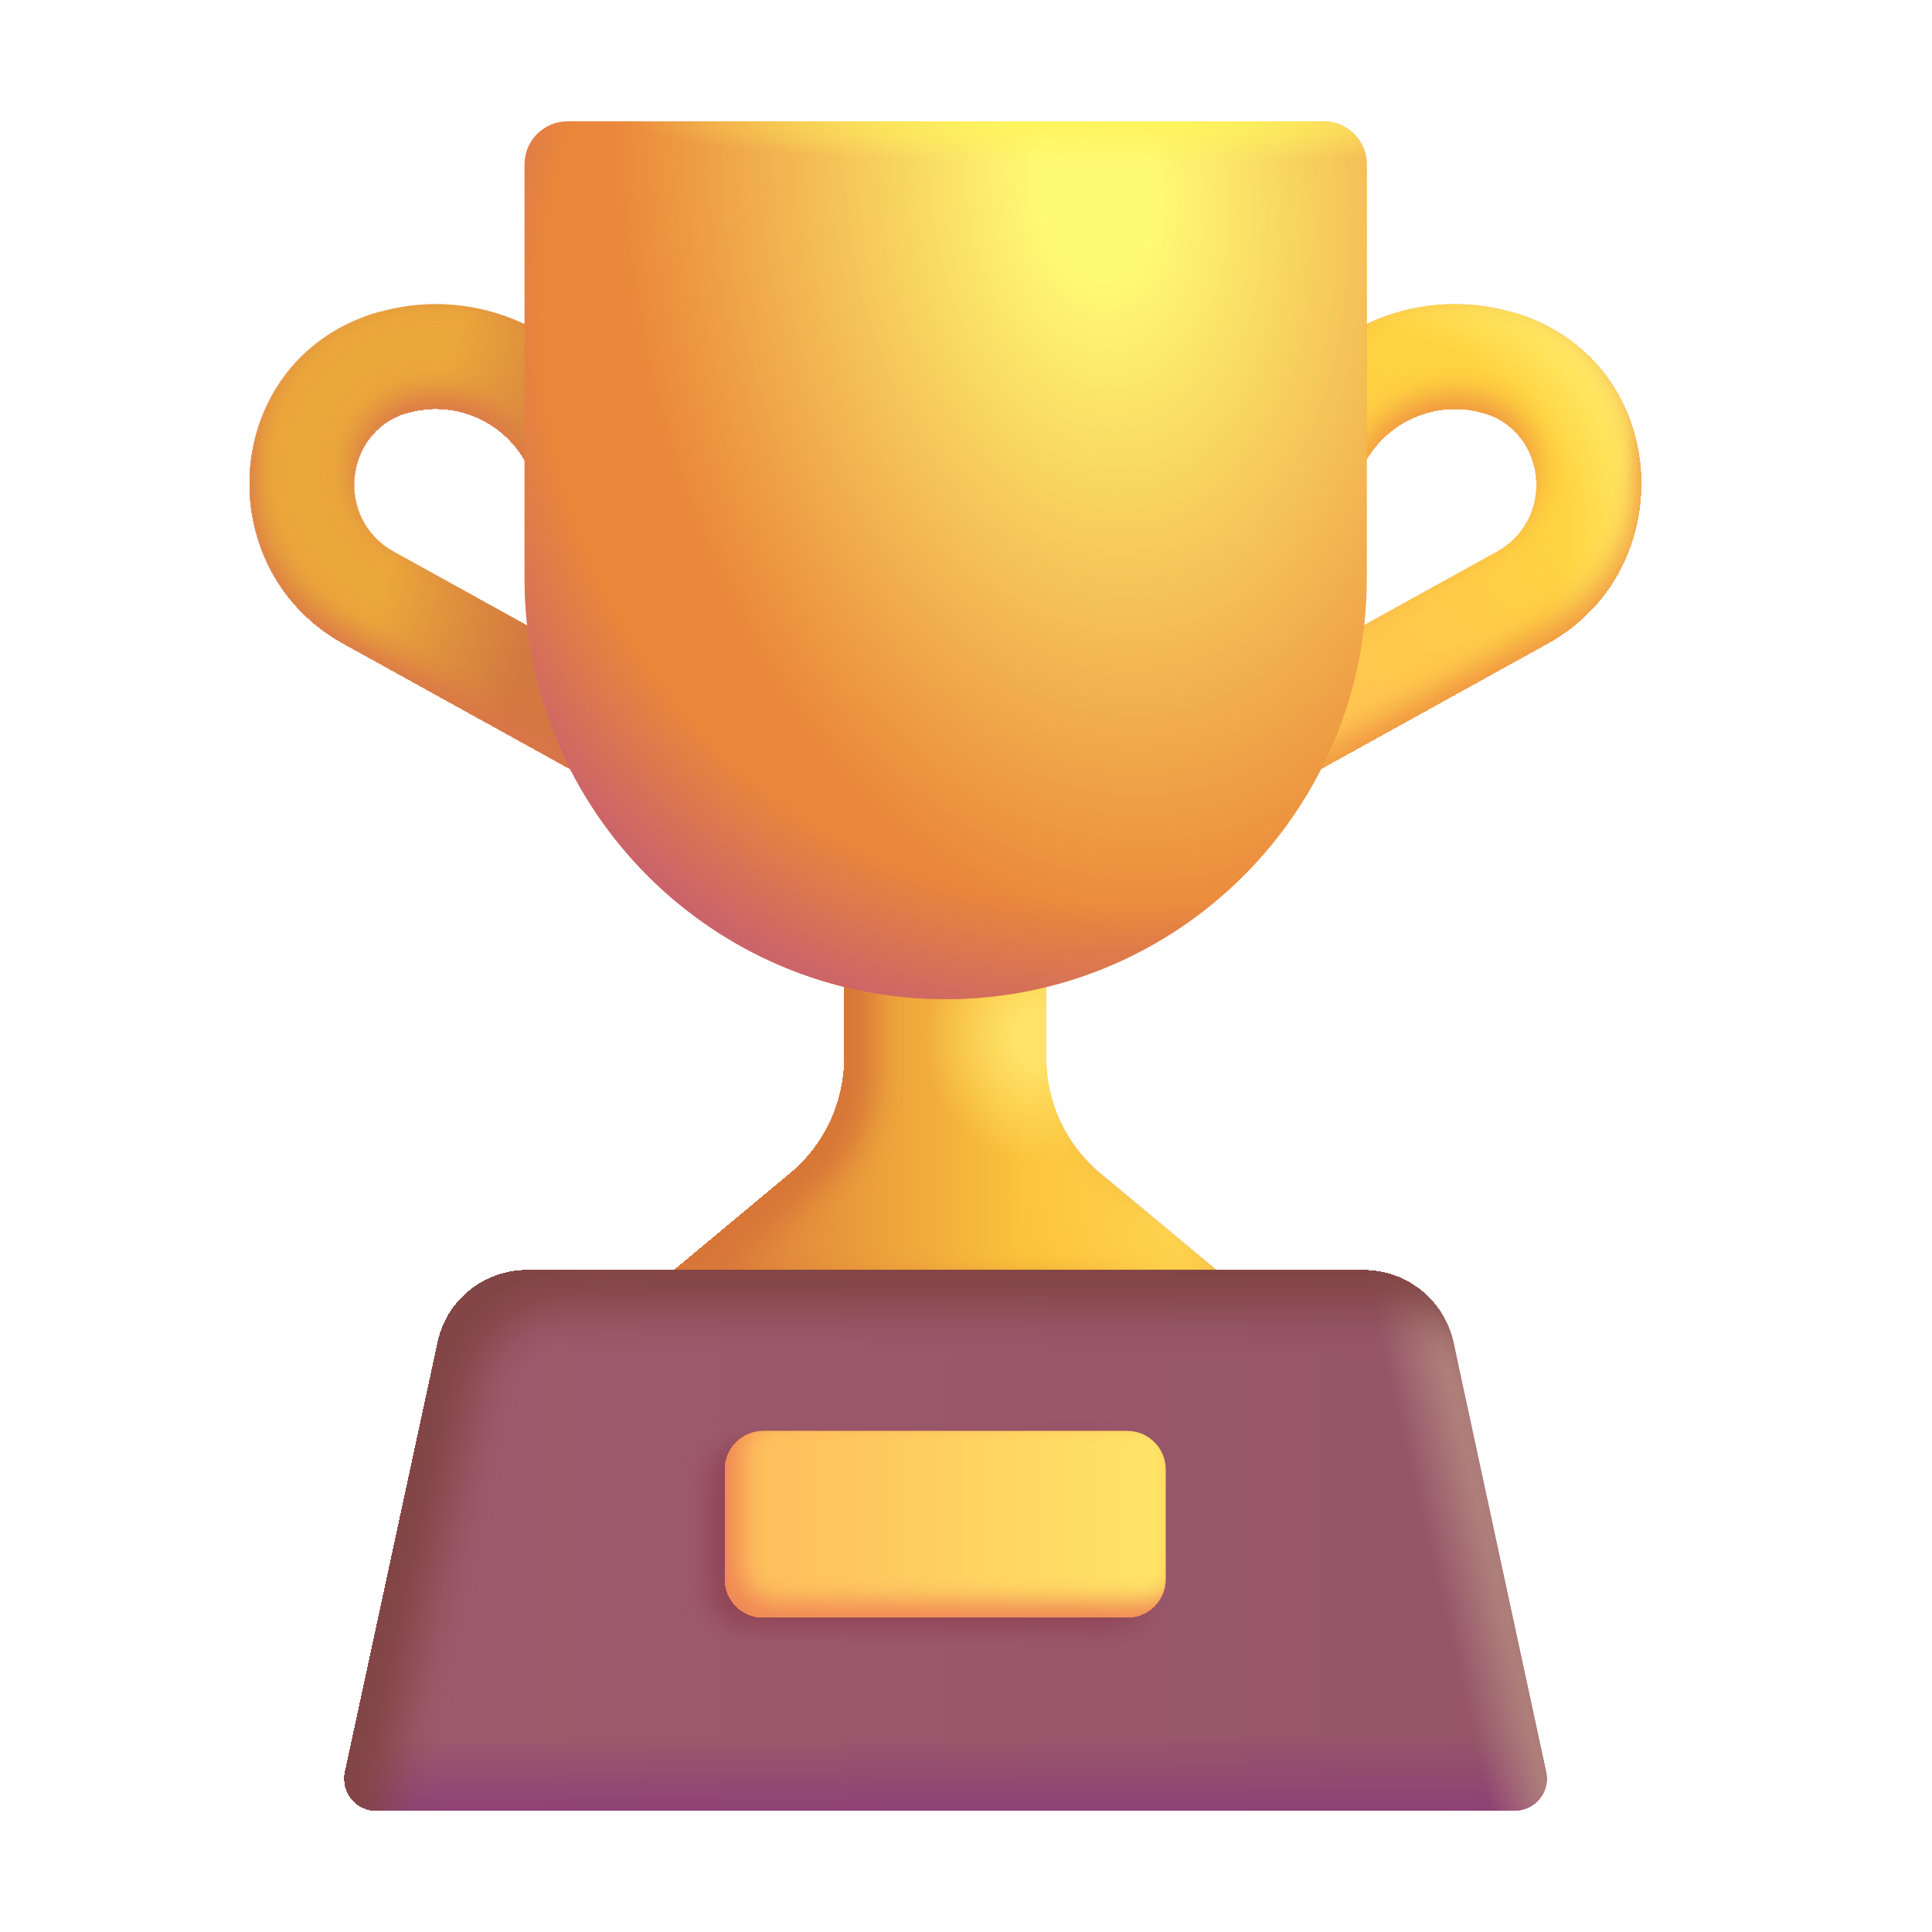
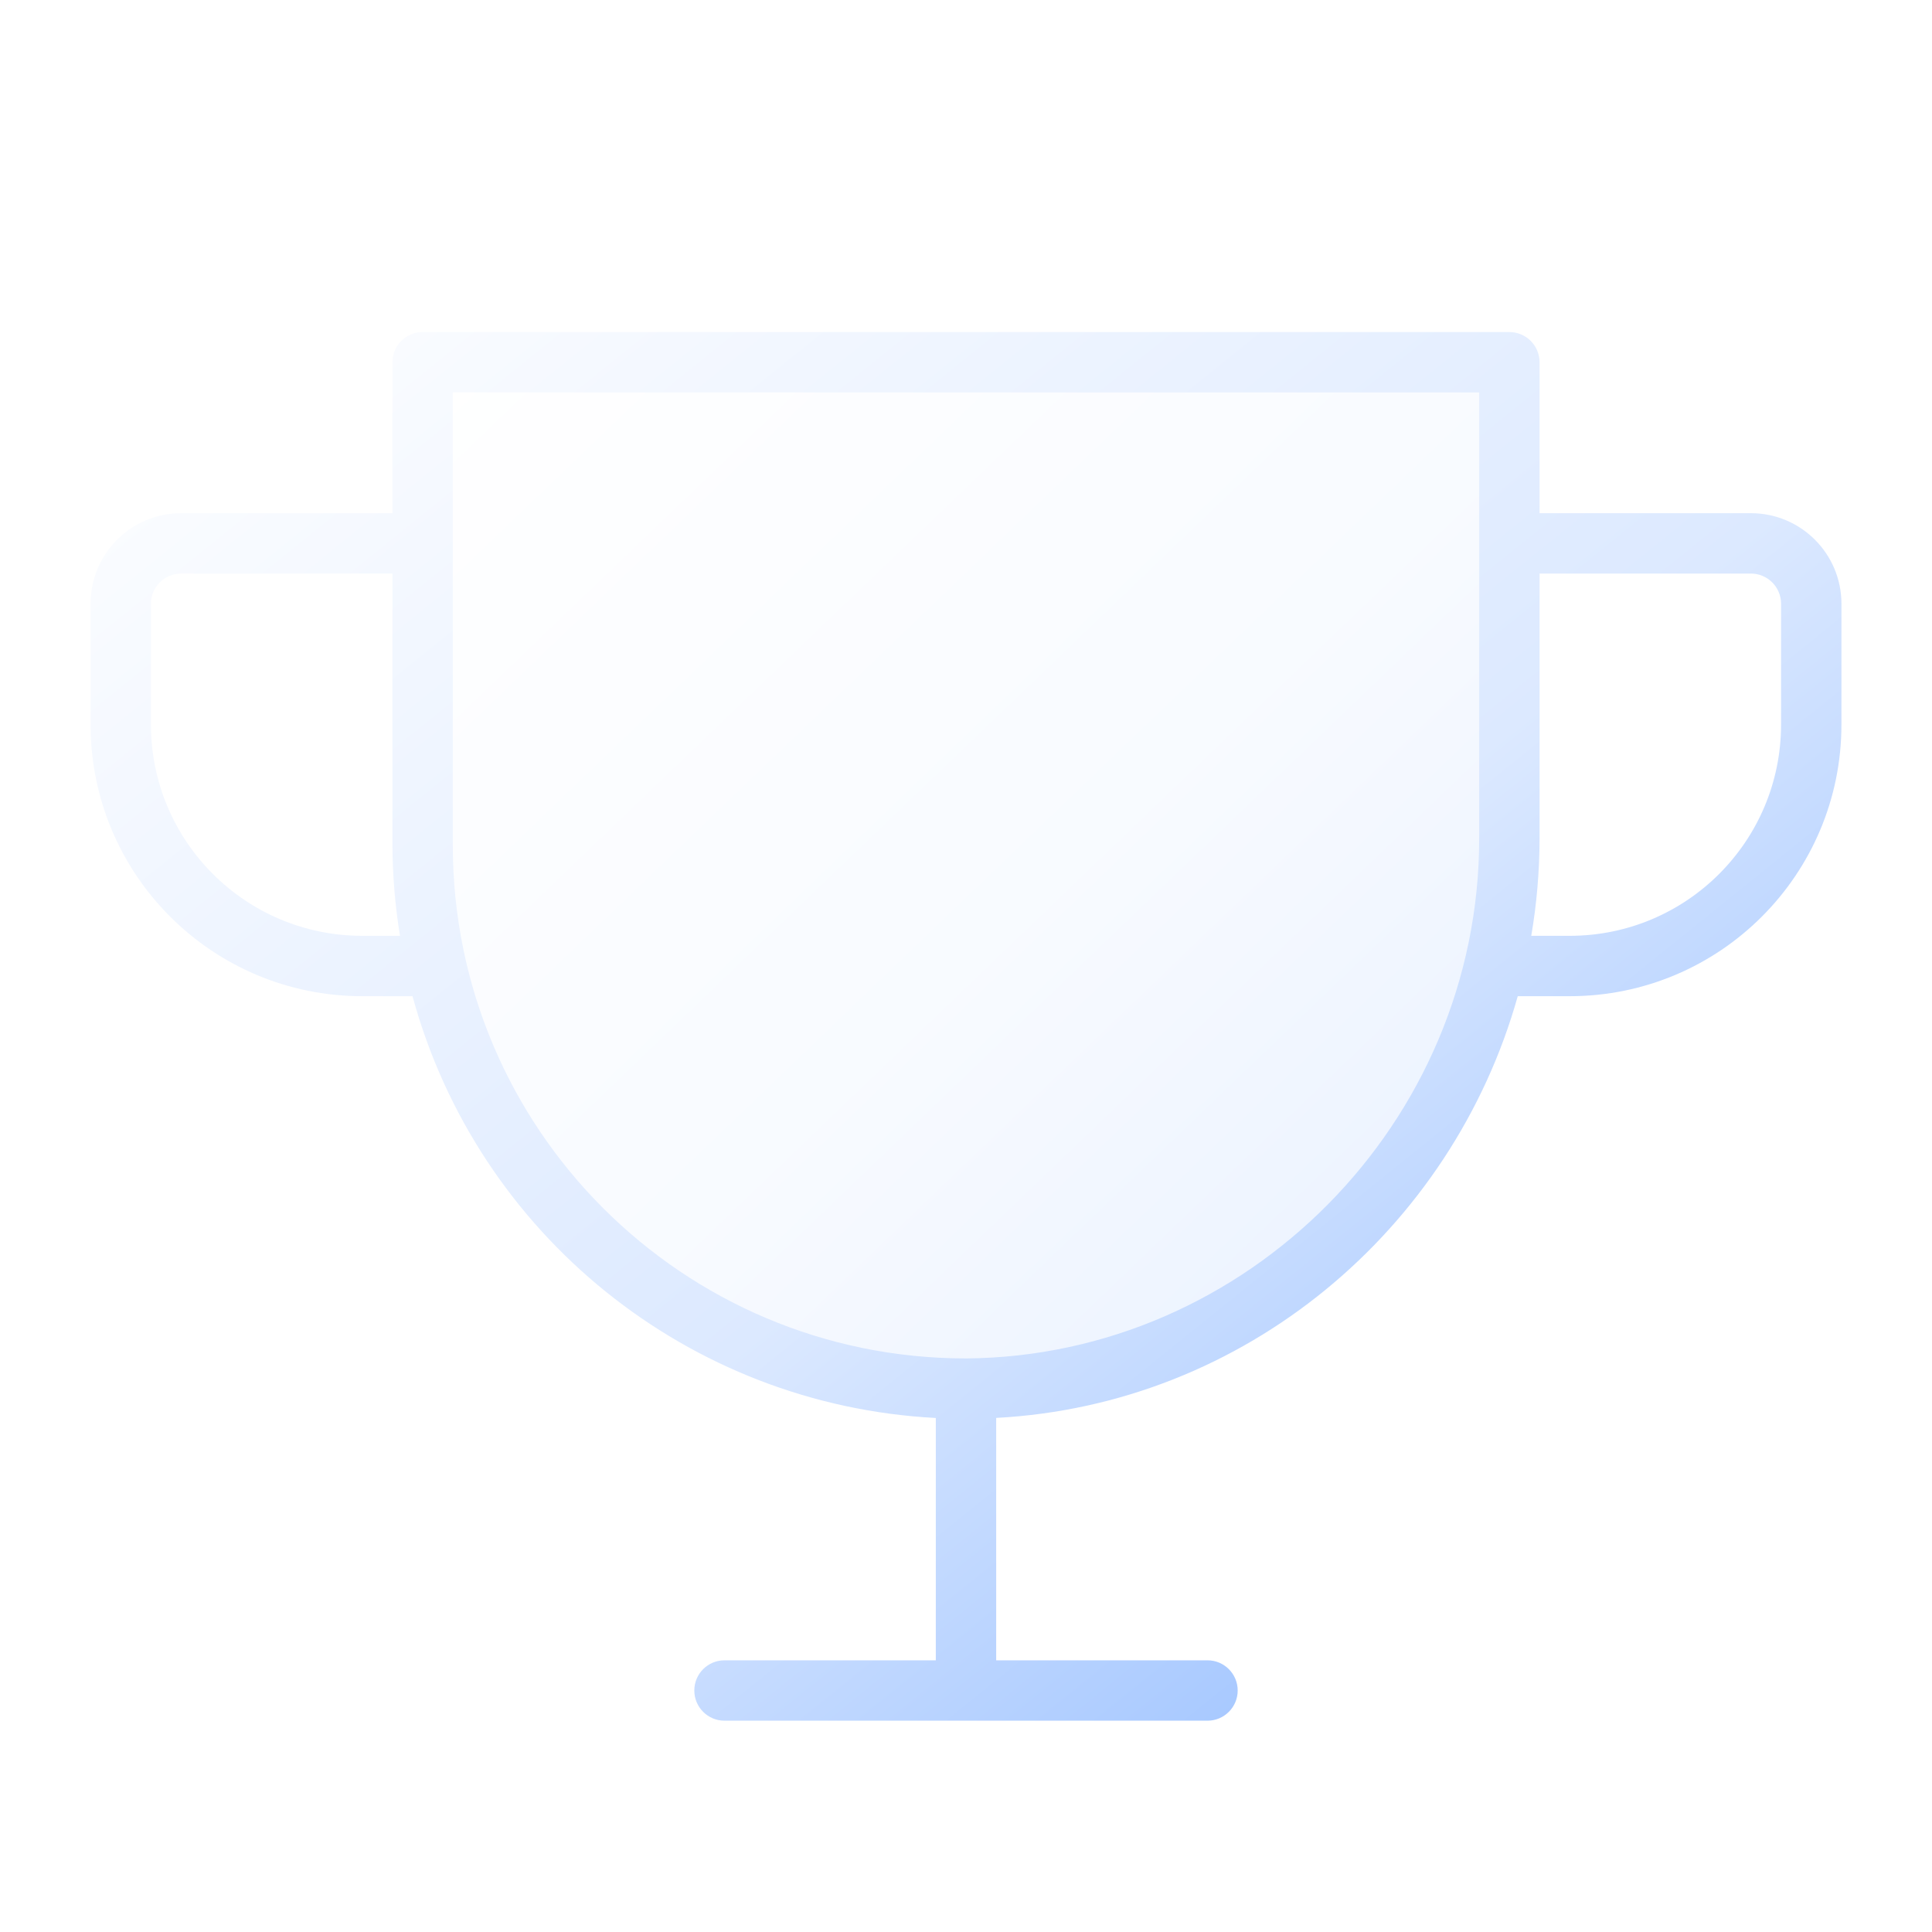
- <svg xmlns="http://www.w3.org/2000/svg" viewBox="0 0 32 32" width="512" height="512">
-   <g fill="none">
-     <g fill-rule="evenodd" clip-rule="evenodd" filter="url(#i6MhQAc)">
-       <path fill="#FFD340" d="M24.555 6.834c-.9-.25-1.835.27-2.094 1.175a.866.866 0 1 1-1.666-.478a3.435 3.435 0 0 1 4.213-2.369c.034.008.102.025.164.046c2.493.831 2.691 4.214.455 5.45l-4.97 2.75a.866.866 0 1 1-.839-1.516l4.97-2.75c.982-.543.823-1.956-.159-2.288l-.006-.002z" />
-       <path fill="url(#i4JsYZm)" d="M24.555 6.834c-.9-.25-1.835.27-2.094 1.175a.866.866 0 1 1-1.666-.478a3.435 3.435 0 0 1 4.213-2.369c.034.008.102.025.164.046c2.493.831 2.691 4.214.455 5.45l-4.97 2.75a.866.866 0 1 1-.839-1.516l4.97-2.75c.982-.543.823-1.956-.159-2.288l-.006-.002z" />
-       <path fill="url(#i5HuPuc)" d="M24.555 6.834c-.9-.25-1.835.27-2.094 1.175a.866.866 0 1 1-1.666-.478a3.435 3.435 0 0 1 4.213-2.369c.034.008.102.025.164.046c2.493.831 2.691 4.214.455 5.45l-4.97 2.75a.866.866 0 1 1-.839-1.516l4.97-2.75c.982-.543.823-1.956-.159-2.288l-.006-.002z" />
-     </g>
-     <g fill-rule="evenodd" clip-rule="evenodd" filter="url(#i79zqYm)">
-       <path fill="#EAA73A" d="M6.307 5.162a3.435 3.435 0 0 1 4.214 2.37a.866.866 0 0 1-1.666.477A1.7 1.7 0 0 0 6.738 6.84l-.046.011l-.006.002c-.982.332-1.141 1.745-.159 2.288l4.97 2.75a.866.866 0 1 1-.839 1.516l-4.97-2.75c-2.235-1.236-2.037-4.619.456-5.45c.061-.02.13-.038.163-.046" />
-       <path fill="url(#iBD70Yb)" d="M6.307 5.162a3.435 3.435 0 0 1 4.214 2.37a.866.866 0 0 1-1.666.477A1.7 1.7 0 0 0 6.738 6.84l-.046.011l-.006.002c-.982.332-1.141 1.745-.159 2.288l4.97 2.75a.866.866 0 1 1-.839 1.516l-4.97-2.75c-2.235-1.236-2.037-4.619.456-5.45c.061-.02.13-.038.163-.046" />
-     </g>
-     <g filter="url(#ih749xb)">
-       <path fill="url(#iZcSWvb)" d="M17.328 17.52V13.3h-3.34v4.22c0 .74-.33 1.45-.9 1.92l-1.92 1.6h8.98l-1.92-1.6a2.51 2.51 0 0 1-.9-1.92" />
-       <path fill="url(#iYF5Znc)" d="M17.328 17.52V13.3h-3.34v4.22c0 .74-.33 1.45-.9 1.92l-1.92 1.6h8.98l-1.92-1.6a2.51 2.51 0 0 1-.9-1.92" />
-     </g>
-     <path fill="url(#iavgjLE)" d="M17.328 17.52V13.3h-3.34v4.22c0 .74-.33 1.45-.9 1.92l-1.92 1.6h8.98l-1.92-1.6a2.51 2.51 0 0 1-.9-1.92" />
-     <path fill="#EA873A" d="M15.658 16.55a6.97 6.97 0 0 1-6.97-6.97V2.72c0-.39.32-.71.71-.71h12.53c.39 0 .71.32.71.71v6.86c0 3.85-3.12 6.97-6.98 6.97" />
-     <path fill="url(#i3HhHpb)" d="M15.658 16.55a6.97 6.97 0 0 1-6.97-6.97V2.72c0-.39.32-.71.71-.71h12.53c.39 0 .71.32.71.71v6.86c0 3.85-3.12 6.97-6.98 6.97" />
-     <path fill="url(#iORLNeP)" d="M15.658 16.55a6.97 6.97 0 0 1-6.97-6.97V2.72c0-.39.32-.71.71-.71h12.53c.39 0 .71.32.71.71v6.86c0 3.85-3.12 6.97-6.98 6.97" />
-     <path fill="url(#iI6p1zd)" d="M15.658 16.55a6.97 6.97 0 0 1-6.97-6.97V2.72c0-.39.32-.71.71-.71h12.53c.39 0 .71.32.71.71v6.86c0 3.85-3.12 6.97-6.98 6.97" />
-     <g filter="url(#izrAsac)">
-       <path fill="url(#i5OXhQc)" d="M22.578 21.04H8.738c-.73 0-1.35.51-1.49 1.22l-1.53 7.09c-.07.33.18.64.52.64h18.85c.34 0 .59-.31.52-.64l-1.53-7.09c-.15-.71-.77-1.22-1.5-1.22" />
-       <path fill="url(#ioWc2ze)" d="M22.578 21.04H8.738c-.73 0-1.35.51-1.49 1.22l-1.53 7.09c-.07.33.18.64.52.64h18.85c.34 0 .59-.31.52-.64l-1.53-7.09c-.15-.71-.77-1.22-1.5-1.22" />
-       <path fill="url(#iCV124f)" d="M22.578 21.04H8.738c-.73 0-1.35.51-1.49 1.22l-1.53 7.09c-.07.33.18.64.52.64h18.85c.34 0 .59-.31.52-.64l-1.53-7.09c-.15-.71-.77-1.22-1.5-1.22" />
-     </g>
-     <g filter="url(#iwe6PFv)">
-       <path fill="#914556" d="M18.402 23.884h-6.02c-.35 0-.64.28-.64.64v1.81c0 .35.28.64.64.64h6.02c.35 0 .64-.28.64-.64v-1.81c0-.35-.28-.64-.64-.64" />
-     </g>
-     <g filter="url(#itVN37b)">
-       <path fill="url(#iDoPF3d)" d="M18.668 23.7h-6.02c-.35 0-.64.28-.64.64v1.81c0 .35.28.64.64.64h6.02c.35 0 .64-.28.64-.64v-1.81c0-.35-.28-.64-.64-.64" />
-     </g>
-     <defs>
-       <linearGradient id="i4JsYZm" x1="22.236" x2="25.868" y1="11.944" y2="8.668" gradientUnits="userSpaceOnUse">
-         <stop stop-color="#FEC551" />
-         <stop offset="1" stop-color="#FEC551" stop-opacity="0" />
-       </linearGradient>
-       <linearGradient id="iBD70Yb" x1="9.565" x2="7.078" y1="7.957" y2="7.247" gradientUnits="userSpaceOnUse">
-         <stop stop-color="#D27840" />
-         <stop offset="1" stop-color="#D27840" stop-opacity="0" />
-       </linearGradient>
-       <linearGradient id="iZcSWvb" x1="16.953" x2="11.891" y1="19.76" y2="19.76" gradientUnits="userSpaceOnUse">
-         <stop stop-color="#FBC33A" />
-         <stop offset="1" stop-color="#DB7B3C" />
-       </linearGradient>
-       <linearGradient id="i5OXhQc" x1="5.706" x2="25.616" y1="25.512" y2="25.512" gradientUnits="userSpaceOnUse">
-         <stop stop-color="#9D5B6C" />
-         <stop offset="1" stop-color="#955569" />
-       </linearGradient>
-       <linearGradient id="ioWc2ze" x1="15.663" x2="15.663" y1="30.379" y2="28.753" gradientUnits="userSpaceOnUse">
-         <stop stop-color="#8C3A79" />
-         <stop offset="1" stop-color="#8C3A79" stop-opacity="0" />
-       </linearGradient>
-       <linearGradient id="iCV124f" x1="24.87" x2="23.932" y1="26.532" y2="26.751" gradientUnits="userSpaceOnUse">
-         <stop stop-color="#B0817C" />
-         <stop offset="1" stop-color="#B0817C" stop-opacity="0" />
-       </linearGradient>
-       <linearGradient id="iDoPF3d" x1="19.682" x2="12.008" y1="25.245" y2="25.245" gradientUnits="userSpaceOnUse">
-         <stop stop-color="#FFE767" />
-         <stop offset="1" stop-color="#FEBB5B" />
-       </linearGradient>
-       <radialGradient id="i5HuPuc" cx="0" cy="0" r="1" gradientTransform="matrix(4.69737 -1.85526 1.70898 4.327 22.276 8.905)" gradientUnits="userSpaceOnUse">
-         <stop offset=".727" stop-color="#FFEC6A" stop-opacity="0" />
-         <stop offset="1" stop-color="#FFEC6A" />
-       </radialGradient>
-       <radialGradient id="iYF5Znc" cx="0" cy="0" r="1" gradientTransform="matrix(0 2.09 -1.90625 0 17.235 17.17)" gradientUnits="userSpaceOnUse">
-         <stop offset=".193" stop-color="#FFE469" />
-         <stop offset="1" stop-color="#FFE469" stop-opacity="0" />
-       </radialGradient>
-       <radialGradient id="iavgjLE" cx="0" cy="0" r="1" gradientTransform="rotate(149.162 6.89 12.85)scale(2.27493 3.45405)" gradientUnits="userSpaceOnUse">
-         <stop stop-color="#FFD34D" />
-         <stop offset="1" stop-color="#FFD34D" stop-opacity="0" />
-       </radialGradient>
-       <radialGradient id="i3HhHpb" cx="0" cy="0" r="1" gradientTransform="matrix(1.36288 12.34872 -7.92943 .87514 18.203 3.135)" gradientUnits="userSpaceOnUse">
-         <stop offset=".121" stop-color="#FFFA73" />
-         <stop offset="1" stop-color="#FFFA73" stop-opacity="0" />
-       </radialGradient>
-       <radialGradient id="iORLNeP" cx="0" cy="0" r="1" gradientTransform="matrix(0 .70434 -7.87152 0 18.284 2.01)" gradientUnits="userSpaceOnUse">
-         <stop stop-color="#FFF45B" />
-         <stop offset="1" stop-color="#FFF45B" stop-opacity="0" />
-       </radialGradient>
-       <radialGradient id="iI6p1zd" cx="0" cy="0" r="1" gradientTransform="matrix(-6.87504 11.18747 -10.73354 -6.59609 19.016 4.76)" gradientUnits="userSpaceOnUse">
-         <stop offset=".787" stop-color="#C55D73" stop-opacity="0" />
-         <stop offset="1" stop-color="#C55D73" />
-       </radialGradient>
-       <filter id="i6MhQAc" width="7.81" height="8.729" x="19.371" y="4.788" color-interpolation-filters="sRGB" filterUnits="userSpaceOnUse">
-         <feFlood flood-opacity="0" result="BackgroundImageFix" />
-         <feBlend in="SourceGraphic" in2="BackgroundImageFix" result="shape" />
-         <feColorMatrix in="SourceAlpha" result="hardAlpha" values="0 0 0 0 0 0 0 0 0 0 0 0 0 0 0 0 0 0 127 0" />
-         <feOffset dy="-.25" />
-         <feGaussianBlur stdDeviation=".25" />
-         <feComposite in2="hardAlpha" k2="-1" k3="1" operator="arithmetic" />
-         <feColorMatrix values="0 0 0 0 0.937 0 0 0 0 0.576 0 0 0 0 0.247 0 0 0 1 0" />
-         <feBlend in2="shape" result="effect1_innerShadow_18_1422" />
-       </filter>
-       <filter id="i79zqYm" width="7.81" height="8.729" x="4.134" y="4.788" color-interpolation-filters="sRGB" filterUnits="userSpaceOnUse">
-         <feFlood flood-opacity="0" result="BackgroundImageFix" />
-         <feBlend in="SourceGraphic" in2="BackgroundImageFix" result="shape" />
-         <feColorMatrix in="SourceAlpha" result="hardAlpha" values="0 0 0 0 0 0 0 0 0 0 0 0 0 0 0 0 0 0 127 0" />
-         <feOffset dy="-.25" />
-         <feGaussianBlur stdDeviation=".25" />
-         <feComposite in2="hardAlpha" k2="-1" k3="1" operator="arithmetic" />
-         <feColorMatrix values="0 0 0 0 0.855 0 0 0 0 0.459 0 0 0 0 0.286 0 0 0 1 0" />
-         <feBlend in2="shape" result="effect1_innerShadow_18_1422" />
-       </filter>
-       <filter id="ih749xb" width="9.48" height="7.99" x="11.168" y="13.3" color-interpolation-filters="sRGB" filterUnits="userSpaceOnUse">
-         <feFlood flood-opacity="0" result="BackgroundImageFix" />
-         <feBlend in="SourceGraphic" in2="BackgroundImageFix" result="shape" />
-         <feColorMatrix in="SourceAlpha" result="hardAlpha" values="0 0 0 0 0 0 0 0 0 0 0 0 0 0 0 0 0 0 127 0" />
-         <feOffset dx=".5" dy=".25" />
-         <feGaussianBlur stdDeviation=".25" />
-         <feComposite in2="hardAlpha" k2="-1" k3="1" operator="arithmetic" />
-         <feColorMatrix values="0 0 0 0 0.843 0 0 0 0 0.463 0 0 0 0 0.216 0 0 0 1 0" />
-         <feBlend in2="shape" result="effect1_innerShadow_18_1422" />
-       </filter>
-       <filter id="izrAsac" width="20.564" height="9.6" x="5.706" y="21.04" color-interpolation-filters="sRGB" filterUnits="userSpaceOnUse">
-         <feFlood flood-opacity="0" result="BackgroundImageFix" />
-         <feBlend in="SourceGraphic" in2="BackgroundImageFix" result="shape" />
-         <feColorMatrix in="SourceAlpha" result="hardAlpha" values="0 0 0 0 0 0 0 0 0 0 0 0 0 0 0 0 0 0 127 0" />
-         <feOffset dx=".65" dy=".65" />
-         <feGaussianBlur stdDeviation=".375" />
-         <feComposite in2="hardAlpha" k2="-1" k3="1" operator="arithmetic" />
-         <feColorMatrix values="0 0 0 0 0.51 0 0 0 0 0.271 0 0 0 0 0.271 0 0 0 1 0" />
-         <feBlend in2="shape" result="effect1_innerShadow_18_1422" />
-       </filter>
-       <filter id="iwe6PFv" width="8.1" height="3.89" x="11.342" y="23.484" color-interpolation-filters="sRGB" filterUnits="userSpaceOnUse">
-         <feFlood flood-opacity="0" result="BackgroundImageFix" />
-         <feBlend in="SourceGraphic" in2="BackgroundImageFix" result="shape" />
-         <feGaussianBlur result="effect1_foregroundBlur_18_1422" stdDeviation=".2" />
-       </filter>
-       <filter id="itVN37b" width="7.55" height="3.34" x="12.008" y="23.45" color-interpolation-filters="sRGB" filterUnits="userSpaceOnUse">
-         <feFlood flood-opacity="0" result="BackgroundImageFix" />
-         <feBlend in="SourceGraphic" in2="BackgroundImageFix" result="shape" />
-         <feColorMatrix in="SourceAlpha" result="hardAlpha" values="0 0 0 0 0 0 0 0 0 0 0 0 0 0 0 0 0 0 127 0" />
-         <feOffset dx=".25" dy="-.25" />
-         <feGaussianBlur stdDeviation=".2" />
-         <feComposite in2="hardAlpha" k2="-1" k3="1" operator="arithmetic" />
-         <feColorMatrix values="0 0 0 0 0.941 0 0 0 0 0.533 0 0 0 0 0.333 0 0 0 1 0" />
-         <feBlend in2="shape" result="effect1_innerShadow_18_1422" />
-       </filter>
-     </defs>
+ <svg xmlns="http://www.w3.org/2000/svg" viewBox="0 0 256 256" width="512" height="512">
+   <defs>
+     <linearGradient id="g" x1="0" y1="0" x2="1" y2="1">
+       <stop offset="0" stop-color="#ffffff" />
+       <stop offset=".55" stop-color="#dce9ff" />
+       <stop offset="1" stop-color="#86b4ff" />
+     </linearGradient>
+   </defs>
+   <g fill="url(#g)">
+     <path d="M200 48v63.1c0 39.7-31.75 72.6-71.45 72.9A72 72 0 0 1 56 112V48Z" opacity=".2" />
+     <path d="M232 68h-28V48a4 4 0 0 0-4-4H56a4 4 0 0 0-4 4v20H24a12 12 0 0 0-12 12v16a36 36 0 0 0 36 36h6.66A76 76 0 0 0 124 187.89V220H96a4 4 0 0 0 0 8h64a4 4 0 0 0 0-8h-28v-32.12c32.93-1.74 60.41-24.91 69.11-55.88H208a36 36 0 0 0 36-36V80a12 12 0 0 0-12-12M48 124a28 28 0 0 1-28-28V80a4 4 0 0 1 4-4h28v36a77 77 0 0 0 1 12Zm148-12.9c0 37.71-30.79 68.62-68 68.9a68 68 0 0 1-68-68V52h136ZM236 96a28 28 0 0 1-28 28h-5.1a77.4 77.4 0 0 0 1.1-12.9V76h28a4 4 0 0 1 4 4Z" />
  </g>
</svg>
